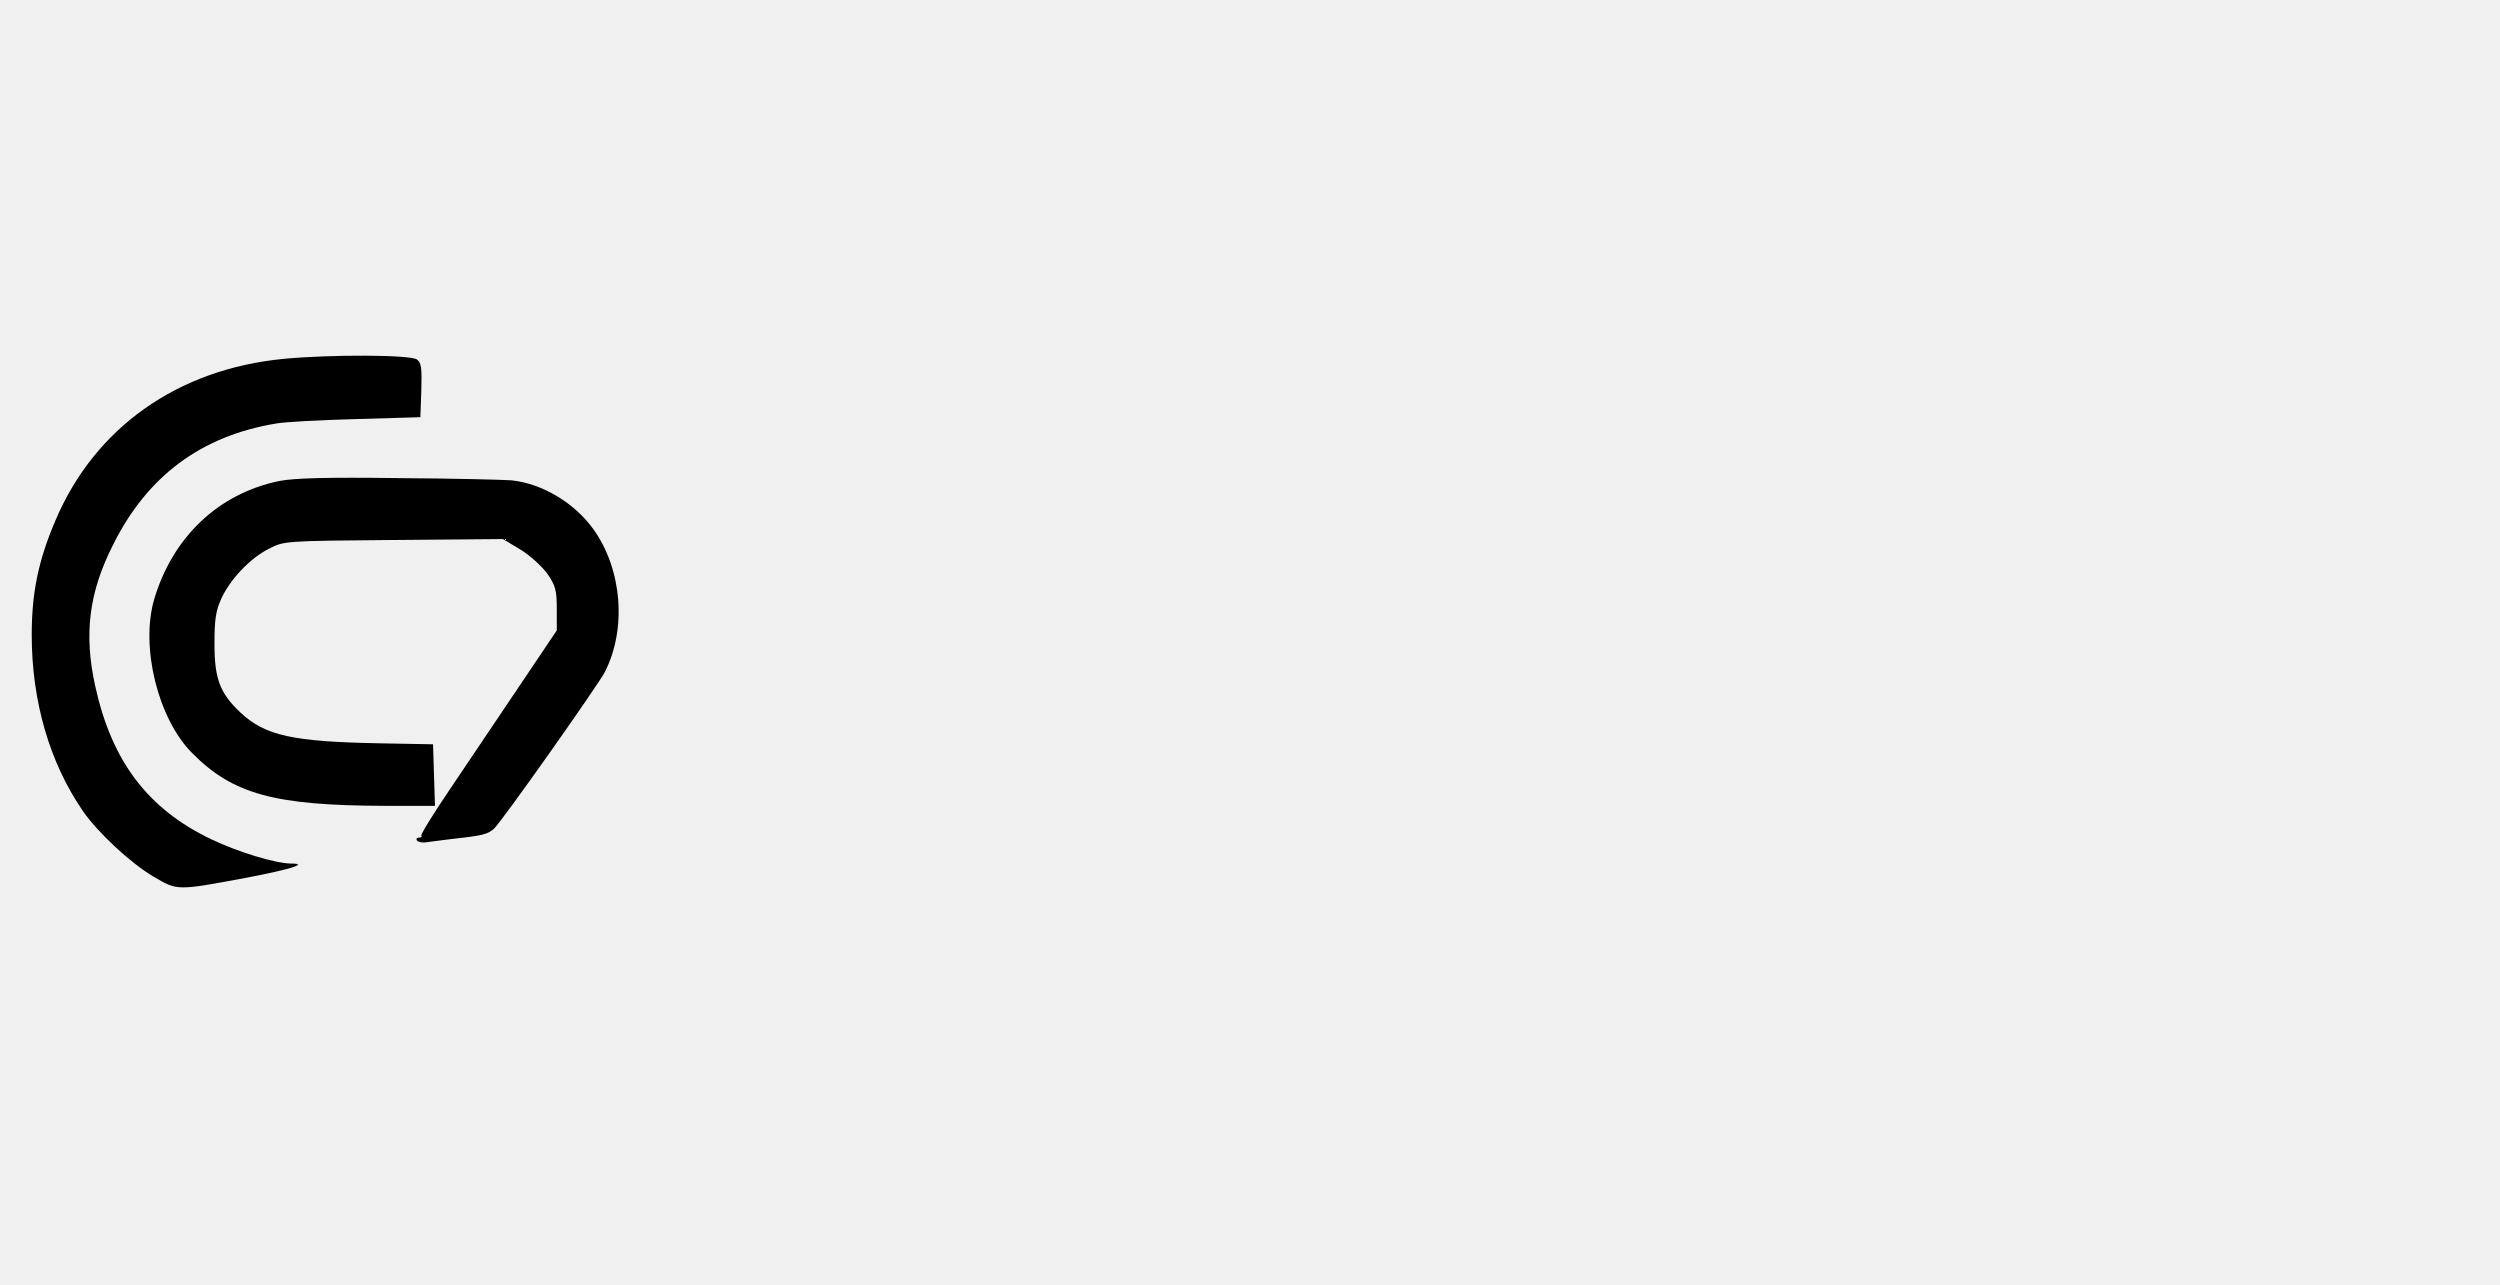
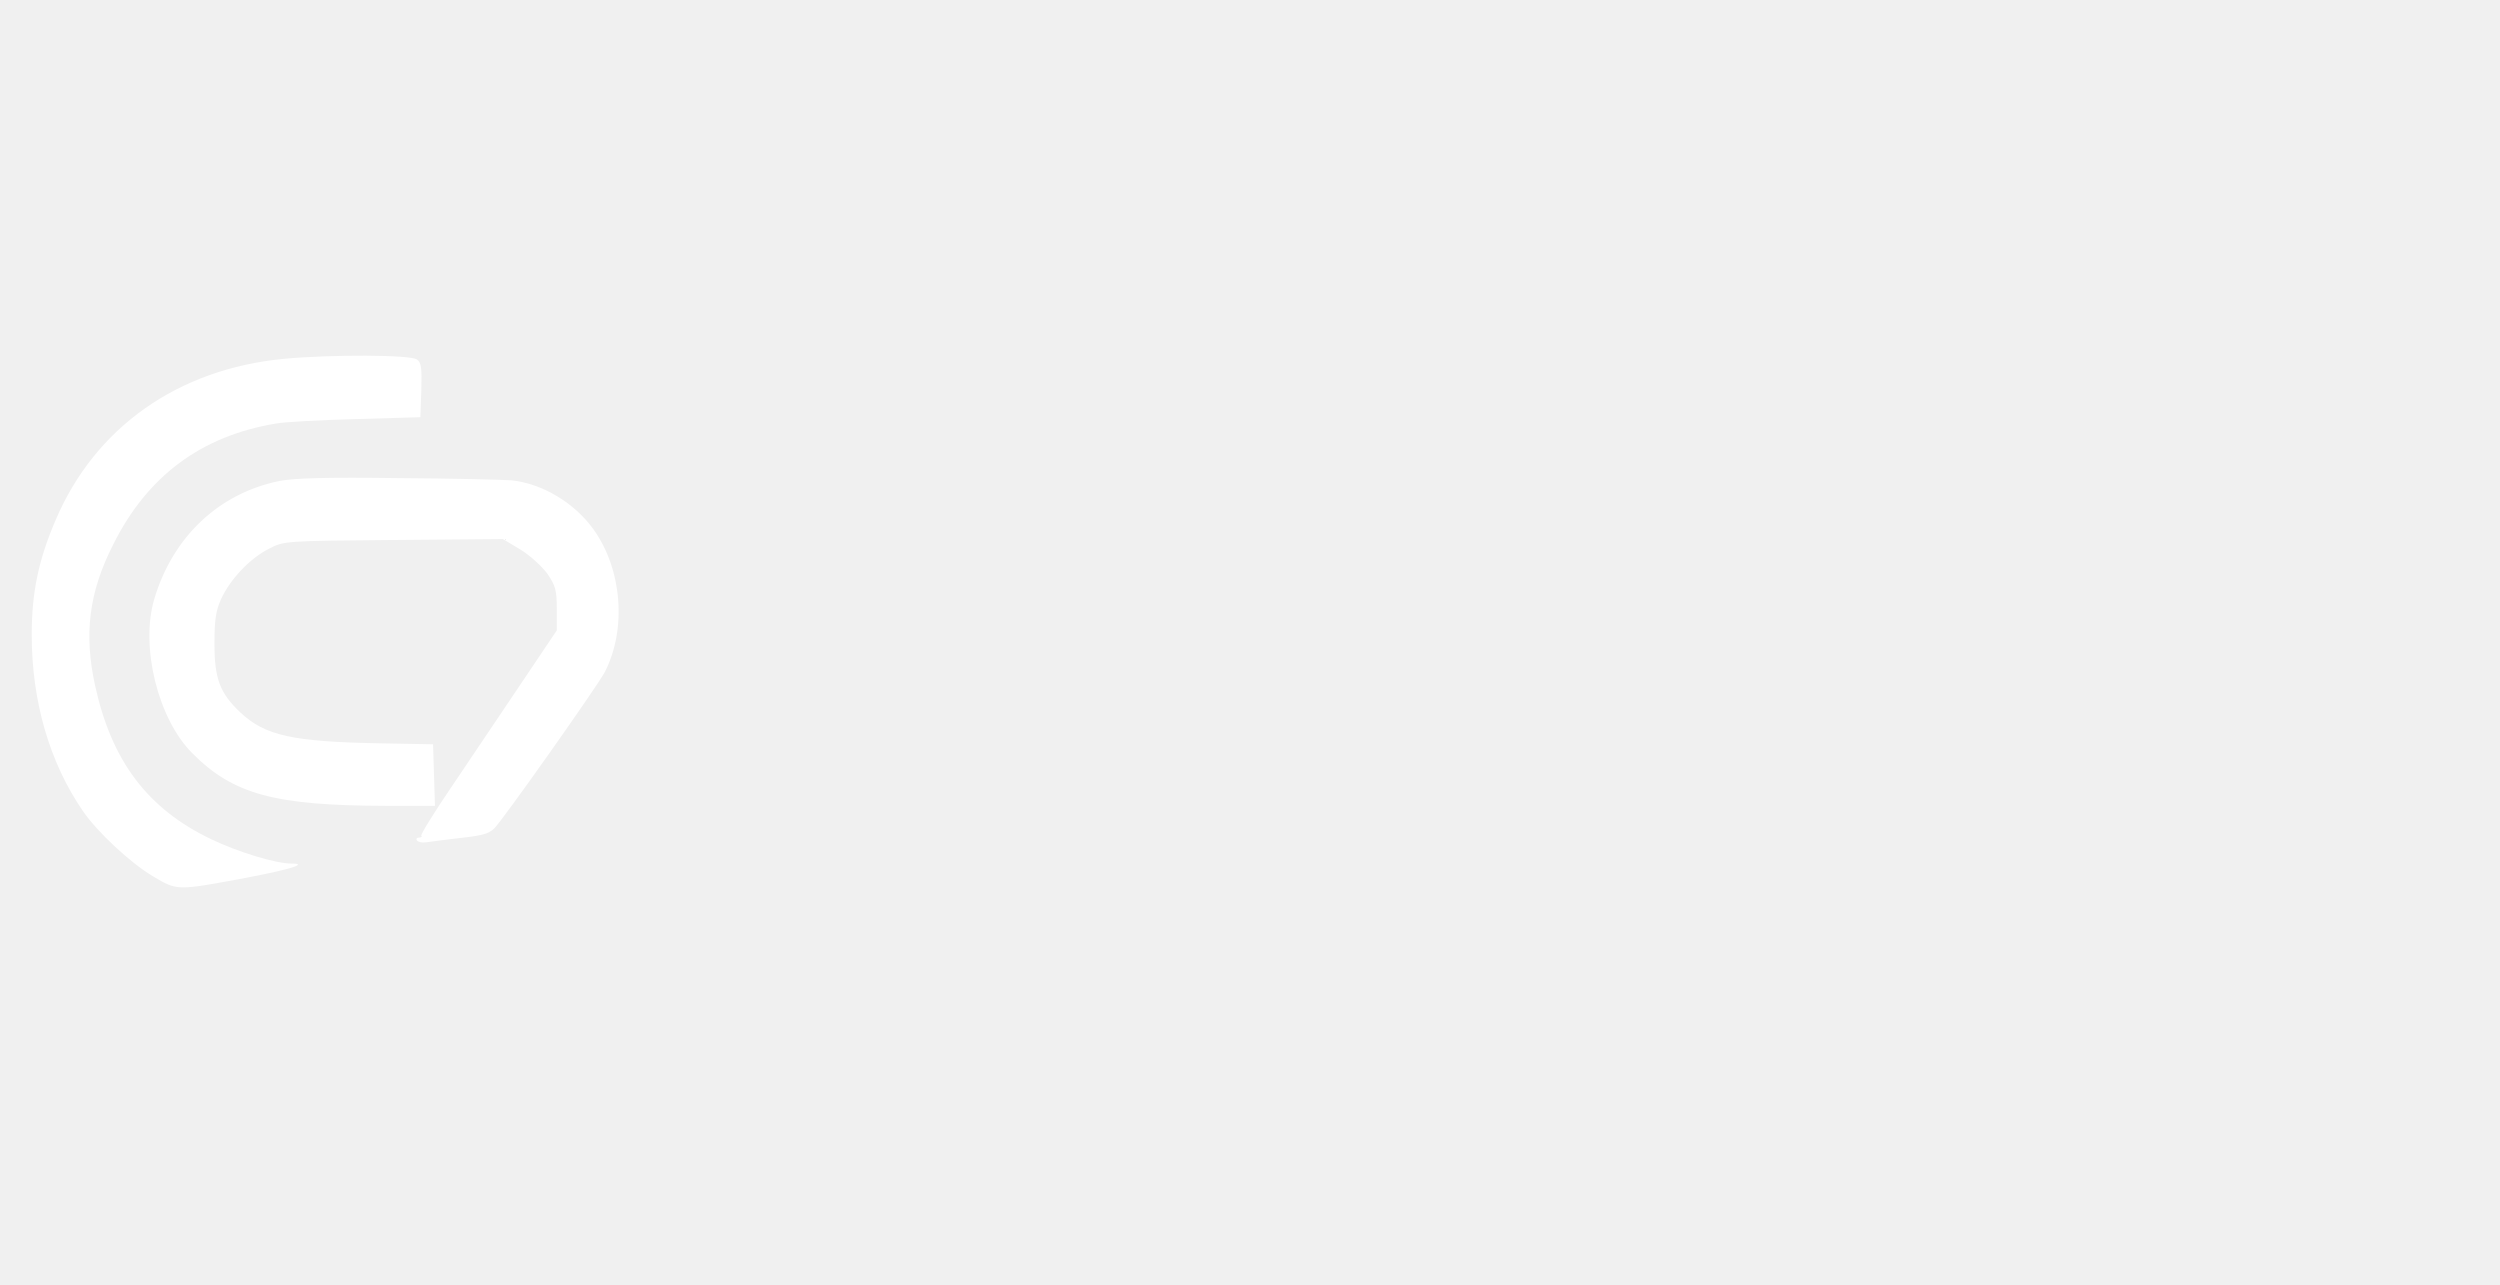
<svg xmlns="http://www.w3.org/2000/svg" version="1.0" width="788pt" height="405pt" viewBox="0 0 788 405" preserveAspectRatio="xMidYMid meet">
-   <g transform="translate(0,405) scale(0.1,-0.1)" fill="#000000" stroke="none">
+   <g transform="translate(0,405) scale(0.1,-0.1)" fill="#ffffff" stroke="none">
    <path d="M895 2919 c-335 -32 -596 -217 -720 -509 -54 -126 -75 -228 -75 -361 0 -209 56 -402 161 -555 46 -67 149 -163 221 -206 78 -46 73 -46 298 -4 136 26 193 44 139 44 -50 0 -168 36 -254 77 -200 96 -313 246 -365 483 -36 163 -20 295 57 446 107 215 277 342 513 381 25 5 137 11 250 14 l205 6 3 85 c2 71 0 87 -14 97 -21 15 -270 16 -419 2z" />
    <path d="M881 2534 c-192 -39 -337 -177 -395 -373 -44 -150 12 -377 120 -485 129 -130 260 -165 607 -166 l158 0 -3 97 -3 97 -165 3 c-278 5 -364 24 -442 97 -65 61 -82 107 -82 216 0 76 4 104 21 142 29 63 91 128 150 158 48 25 49 25 393 28 l345 3 55 -33 c30 -18 68 -53 85 -76 26 -38 30 -52 30 -112 l0 -67 -117 -174 c-64 -96 -162 -240 -216 -321 -55 -81 -97 -149 -94 -152 3 -3 0 -6 -7 -6 -7 0 -10 -4 -7 -9 4 -5 16 -8 29 -6 12 2 47 6 77 10 101 11 117 15 137 33 23 20 325 448 349 493 70 136 55 324 -35 450 -60 84 -162 145 -259 155 -26 2 -187 6 -357 7 -226 3 -328 0 -374 -9z" />
  </g>
</svg>
